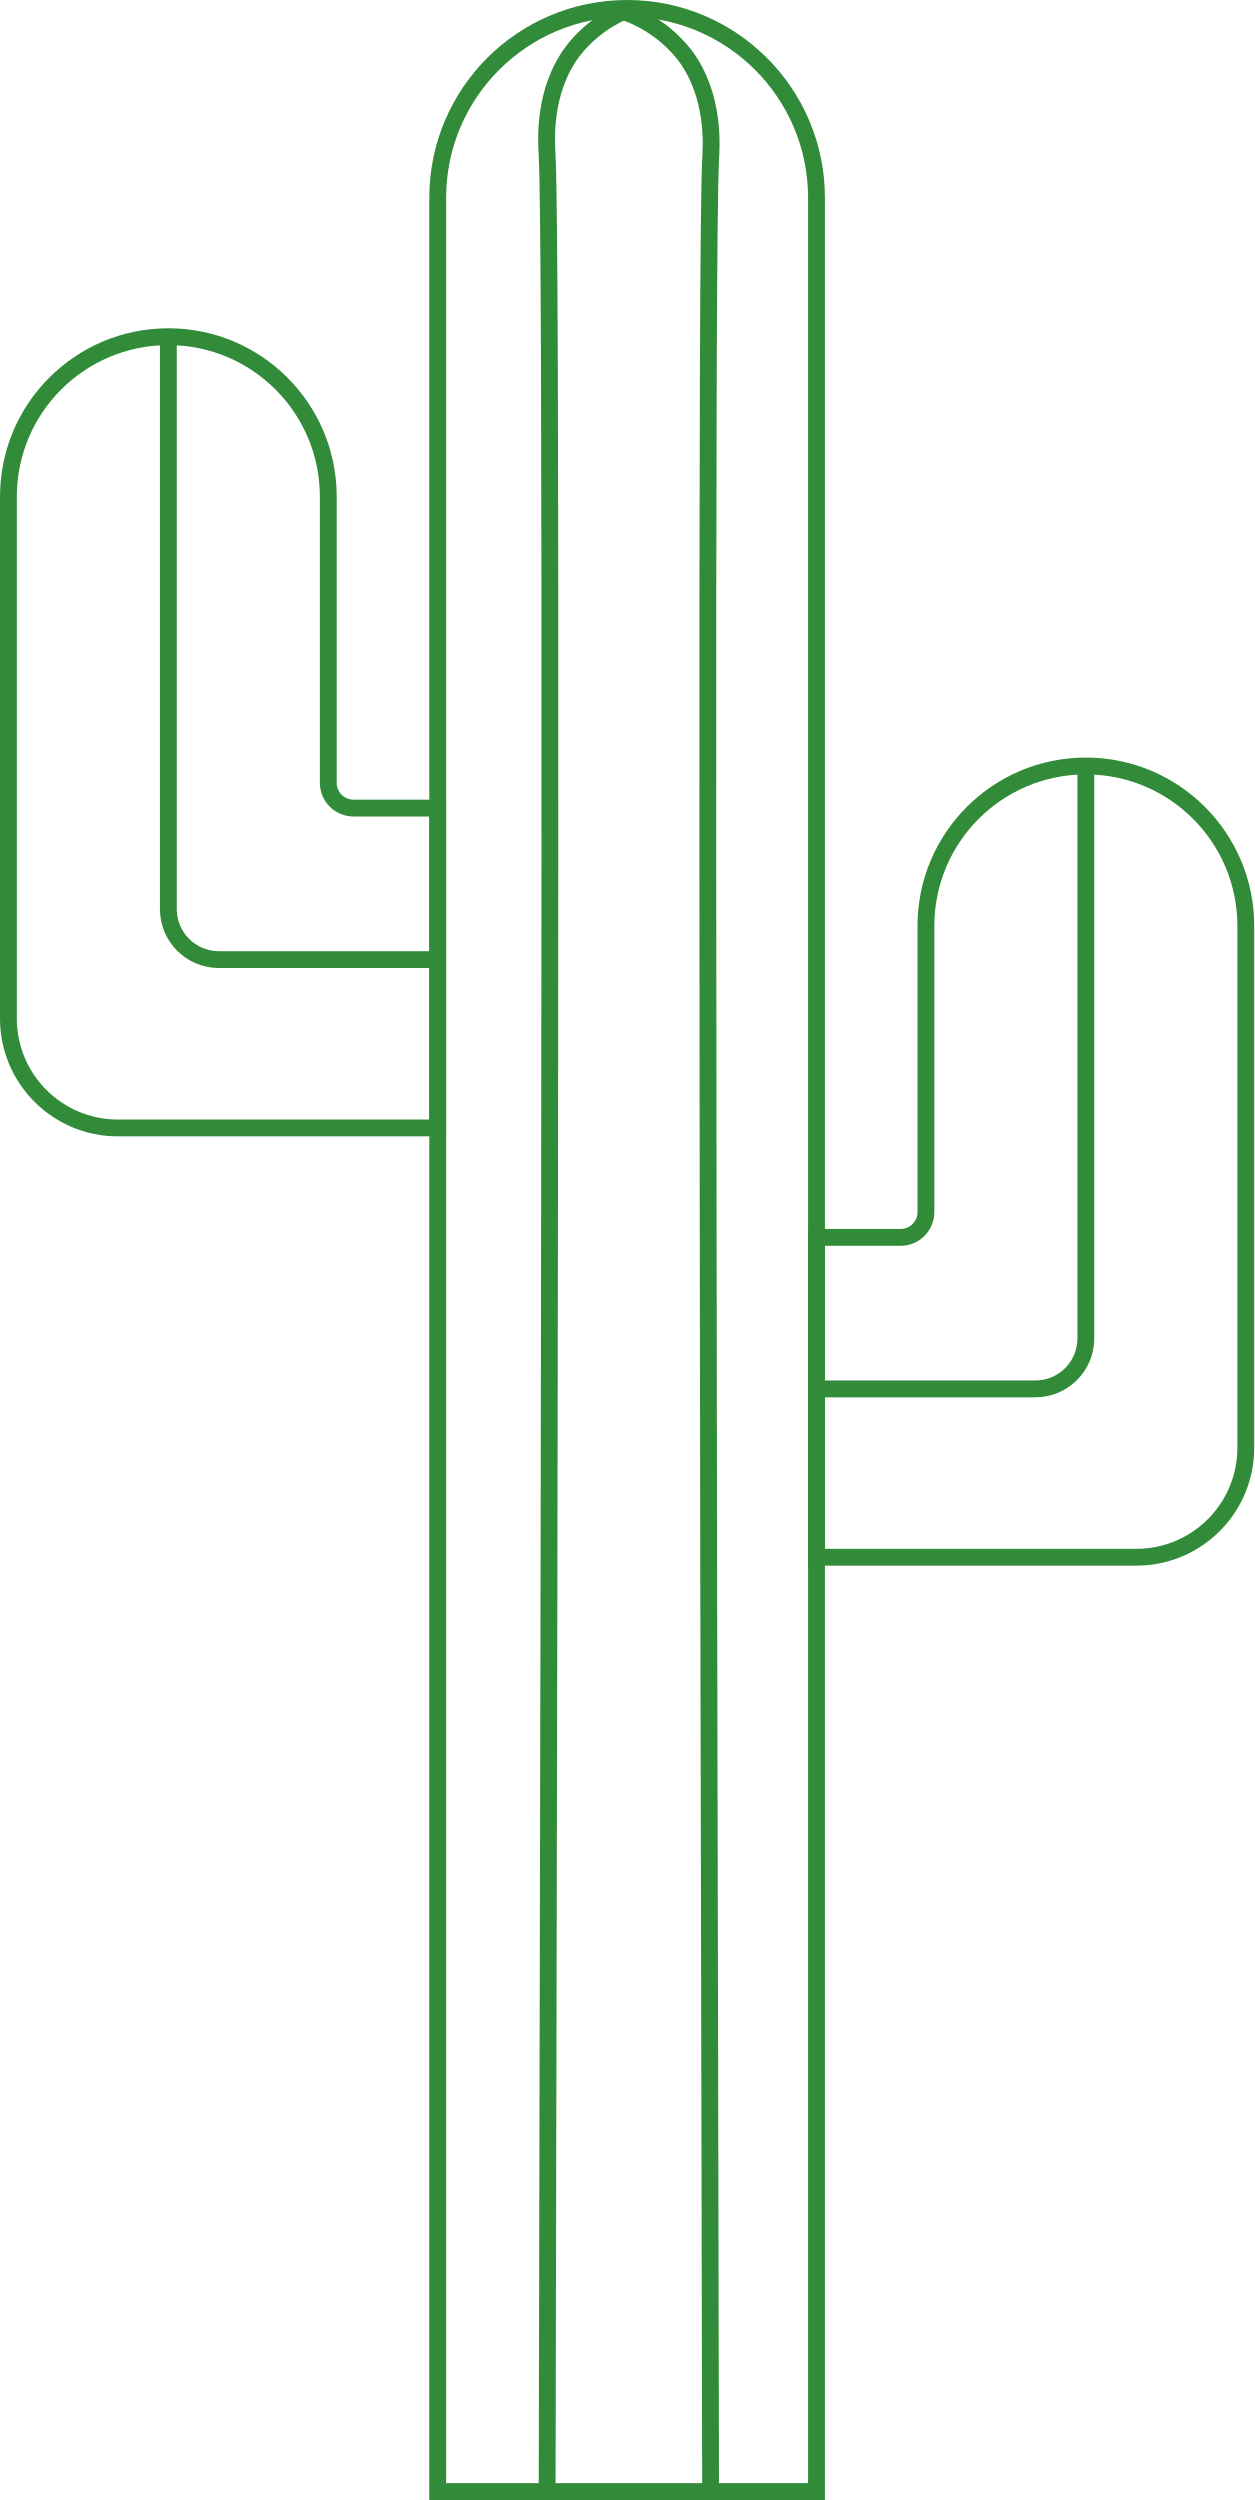
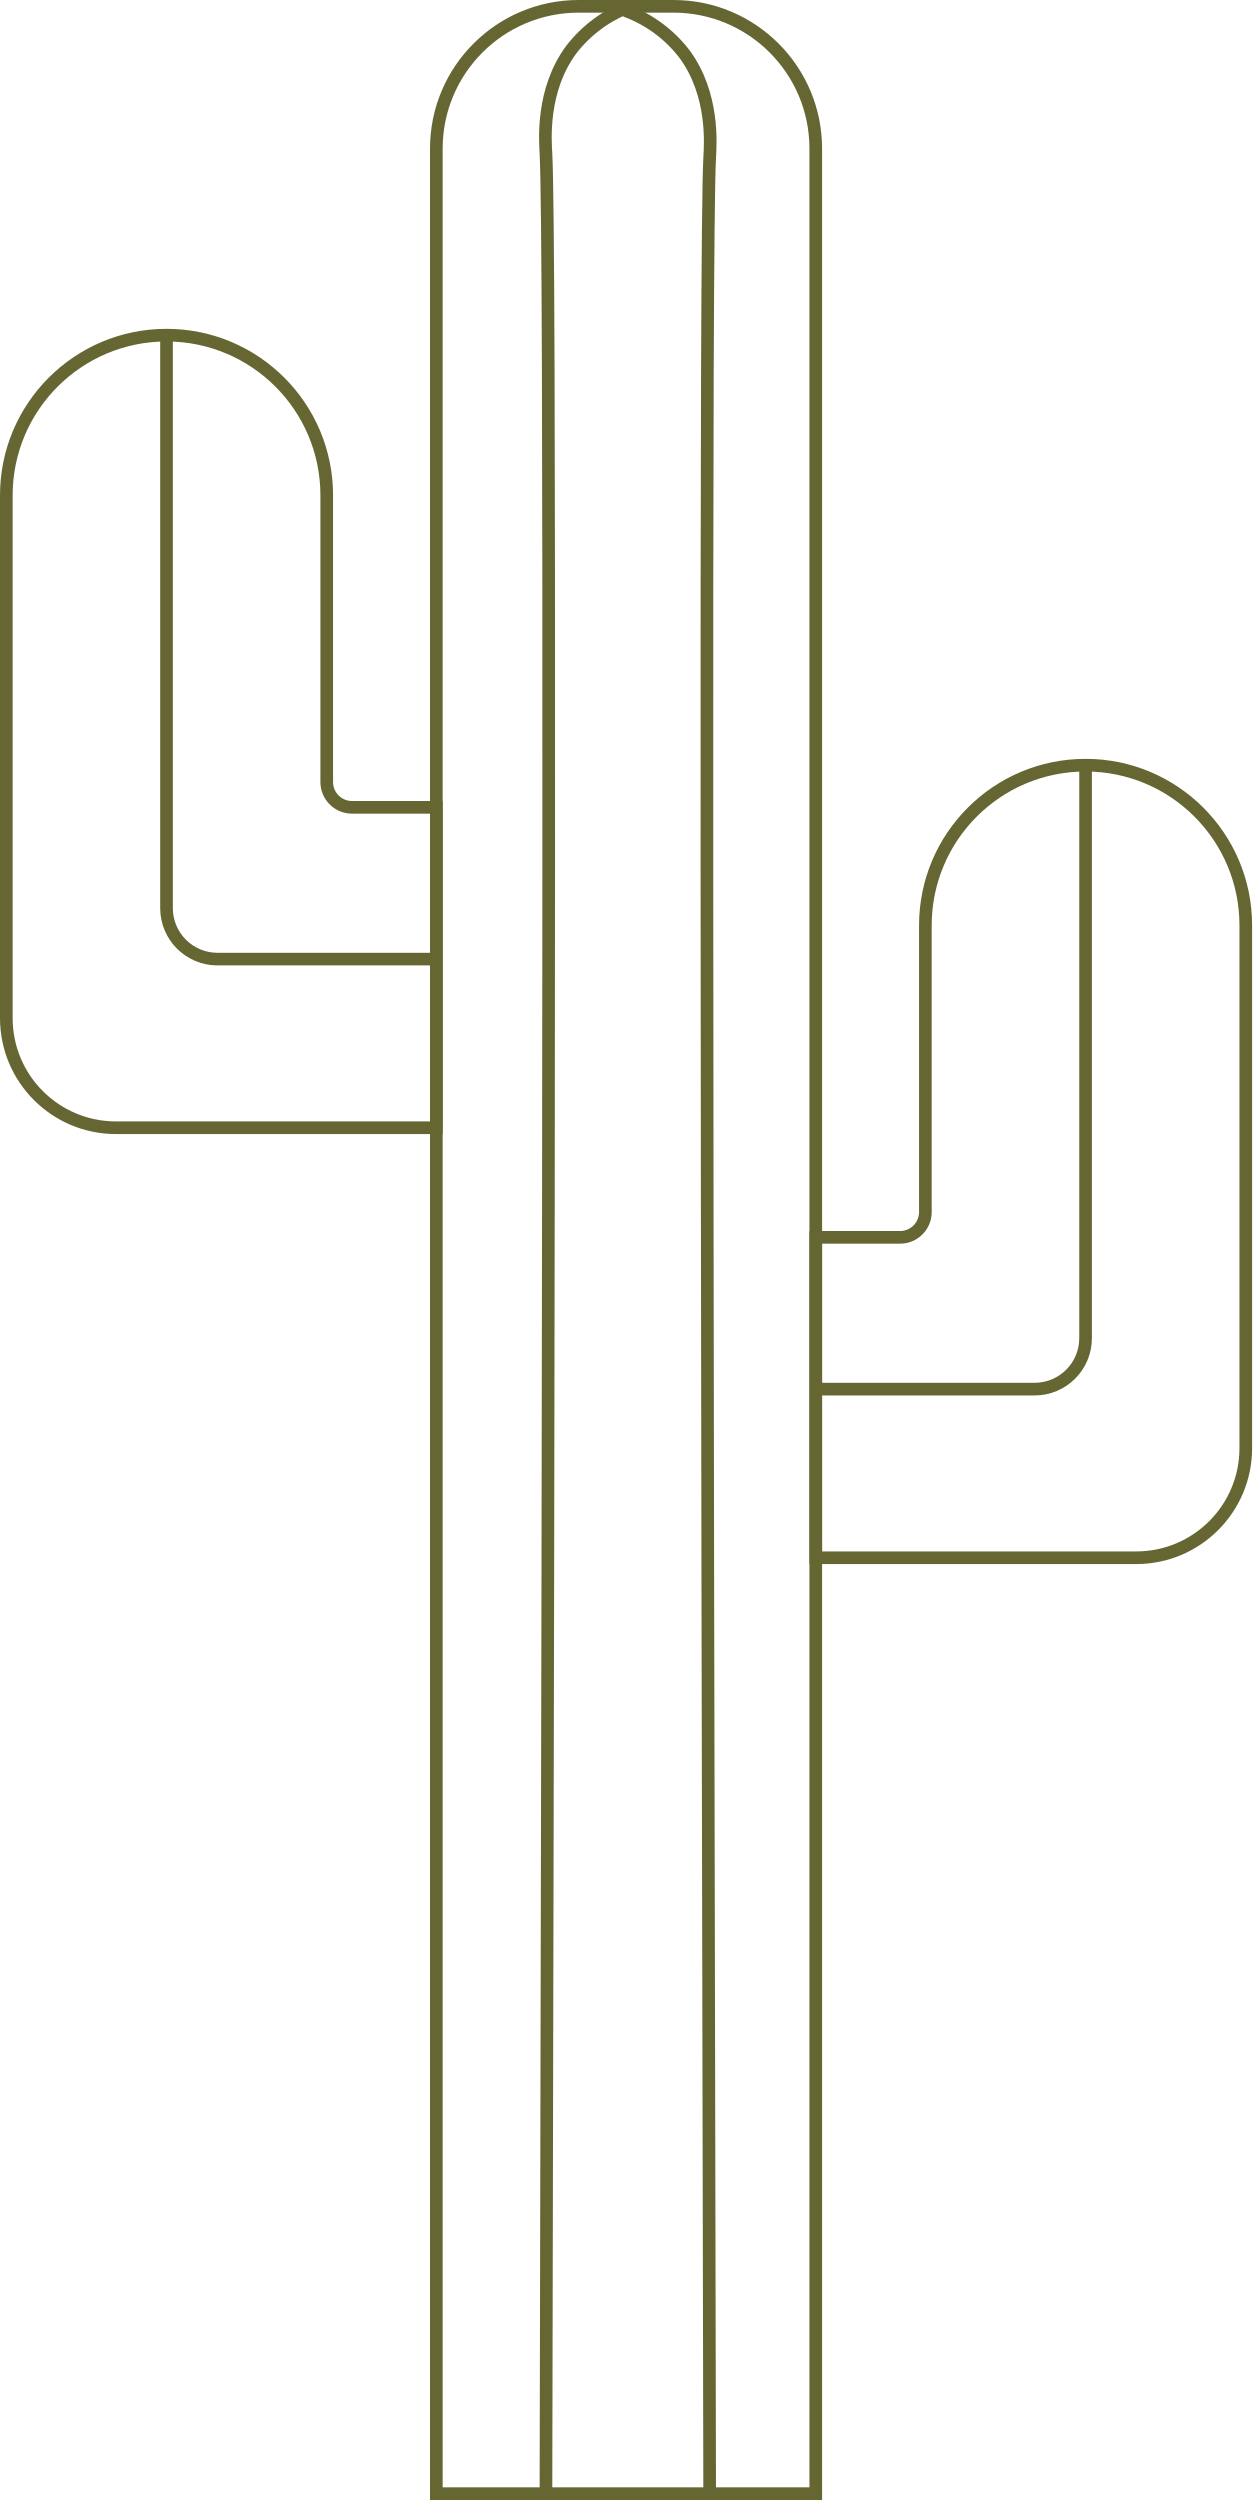
- <svg xmlns="http://www.w3.org/2000/svg" viewBox="0 0 149 297">
+ <svg xmlns="http://www.w3.org/2000/svg" viewBox="0 0 197.998 395.329">
  <defs>
-     <style>.cls-1{fill:none;stroke:#318b38;stroke-miterlimit:10;stroke-width:2px;}</style>
+     <style>.cls-1{fill:none;stroke:#663;stroke-miterlimit:10;stroke-width:2px;}</style>
  </defs>
  <g id="Layer_2" data-name="Layer 2">
-     <path class="cls-1" d="M164,144V110a19,19,0,0,0-19-19h0a19,19,0,0,0-19,19v62a13,13,0,0,0,13,13h38V147H167A3,3,0,0,1,164,144Z" transform="translate(-125 -51)" />
-     <path class="cls-1" d="M235,195V161a19,19,0,0,1,19-19h0a19,19,0,0,1,19,19v62a13,13,0,0,1-13,13H222V198h10A3,3,0,0,0,235,195Z" transform="translate(-125 -51)" />
-     <path class="cls-1" d="M74.5,1h0A22.5,22.5,0,0,1,97,23.5V296a0,0,0,0,1,0,0H52a0,0,0,0,1,0,0V23.5A22.5,22.5,0,0,1,74.5,1Z" />
-     <path class="cls-1" d="M145,91v68a6,6,0,0,0,6,6h26" transform="translate(-125 -51)" />
-     <path class="cls-1" d="M254,142v68a6,6,0,0,1-6,6H222" transform="translate(-125 -51)" />
-     <path class="cls-1" d="M190,347c.34-155.4.53-267.67,0-277.53-.08-1.54-.56-7.52,3-12.33A15.56,15.56,0,0,1,200,52" transform="translate(-125 -51)" />
-     <path class="cls-1" d="M209.42,347.5c-.35-155.4-.53-267.67,0-277.52.08-1.55.55-7.53-3-12.34a15.75,15.75,0,0,0-7-5.14" transform="translate(-125 -51)" />
+     <path class="cls-1" d="M146.044,125.665V80.332a25.333,25.333,0,0,0-25.333-25.333h0a25.333,25.333,0,0,0-25.333,25.333v82.666a17.333,17.333,0,0,0,17.333,17.333h50.666V129.665H150.044A4,4,0,0,1,146.044,125.665Z" transform="translate(-94.3775 -2)" />
+     <path class="cls-1" d="M240.709,193.665V148.332a25.333,25.333,0,0,1,25.333-25.333h0a25.333,25.333,0,0,1,25.333,25.333v82.666a17.333,17.333,0,0,1-17.333,17.333H223.376V197.665h13.333A4,4,0,0,0,240.709,193.665Z" transform="translate(-94.3775 -2)" />
+     <path class="cls-1" d="M91.499,1h14.999a22.5,22.5,0,0,1,22.5,22.5V394.329a0,0,0,0,1,0,0H68.999a0,0,0,0,1,0,0V23.5A22.5,22.5,0,0,1,91.499,1Z" />
+     <path class="cls-1" d="M120.71,54.999v90.607a8.059,8.059,0,0,0,8.059,8.059h34.608" transform="translate(-94.3775 -2)" />
+     <path class="cls-1" d="M266.042,122.999v90.607a8.059,8.059,0,0,1-8.059,8.059H223.376" transform="translate(-94.3775 -2)" />
+     <path class="cls-1" d="M180.71,396.329c.459-207.198.705-356.887,0-370.031-.111-2.061-.742-10.038,4-16.446A20.825,20.825,0,0,1,194.043,3" transform="translate(-94.3775 -2)" />
+     <path class="cls-1" d="M206.599,397c-.459-207.198-.705-356.887,0-370.031.111-2.061.742-10.038-4-16.446a20.824,20.824,0,0,0-9.333-6.852" transform="translate(-94.3775 -2)" />
  </g>
</svg>
